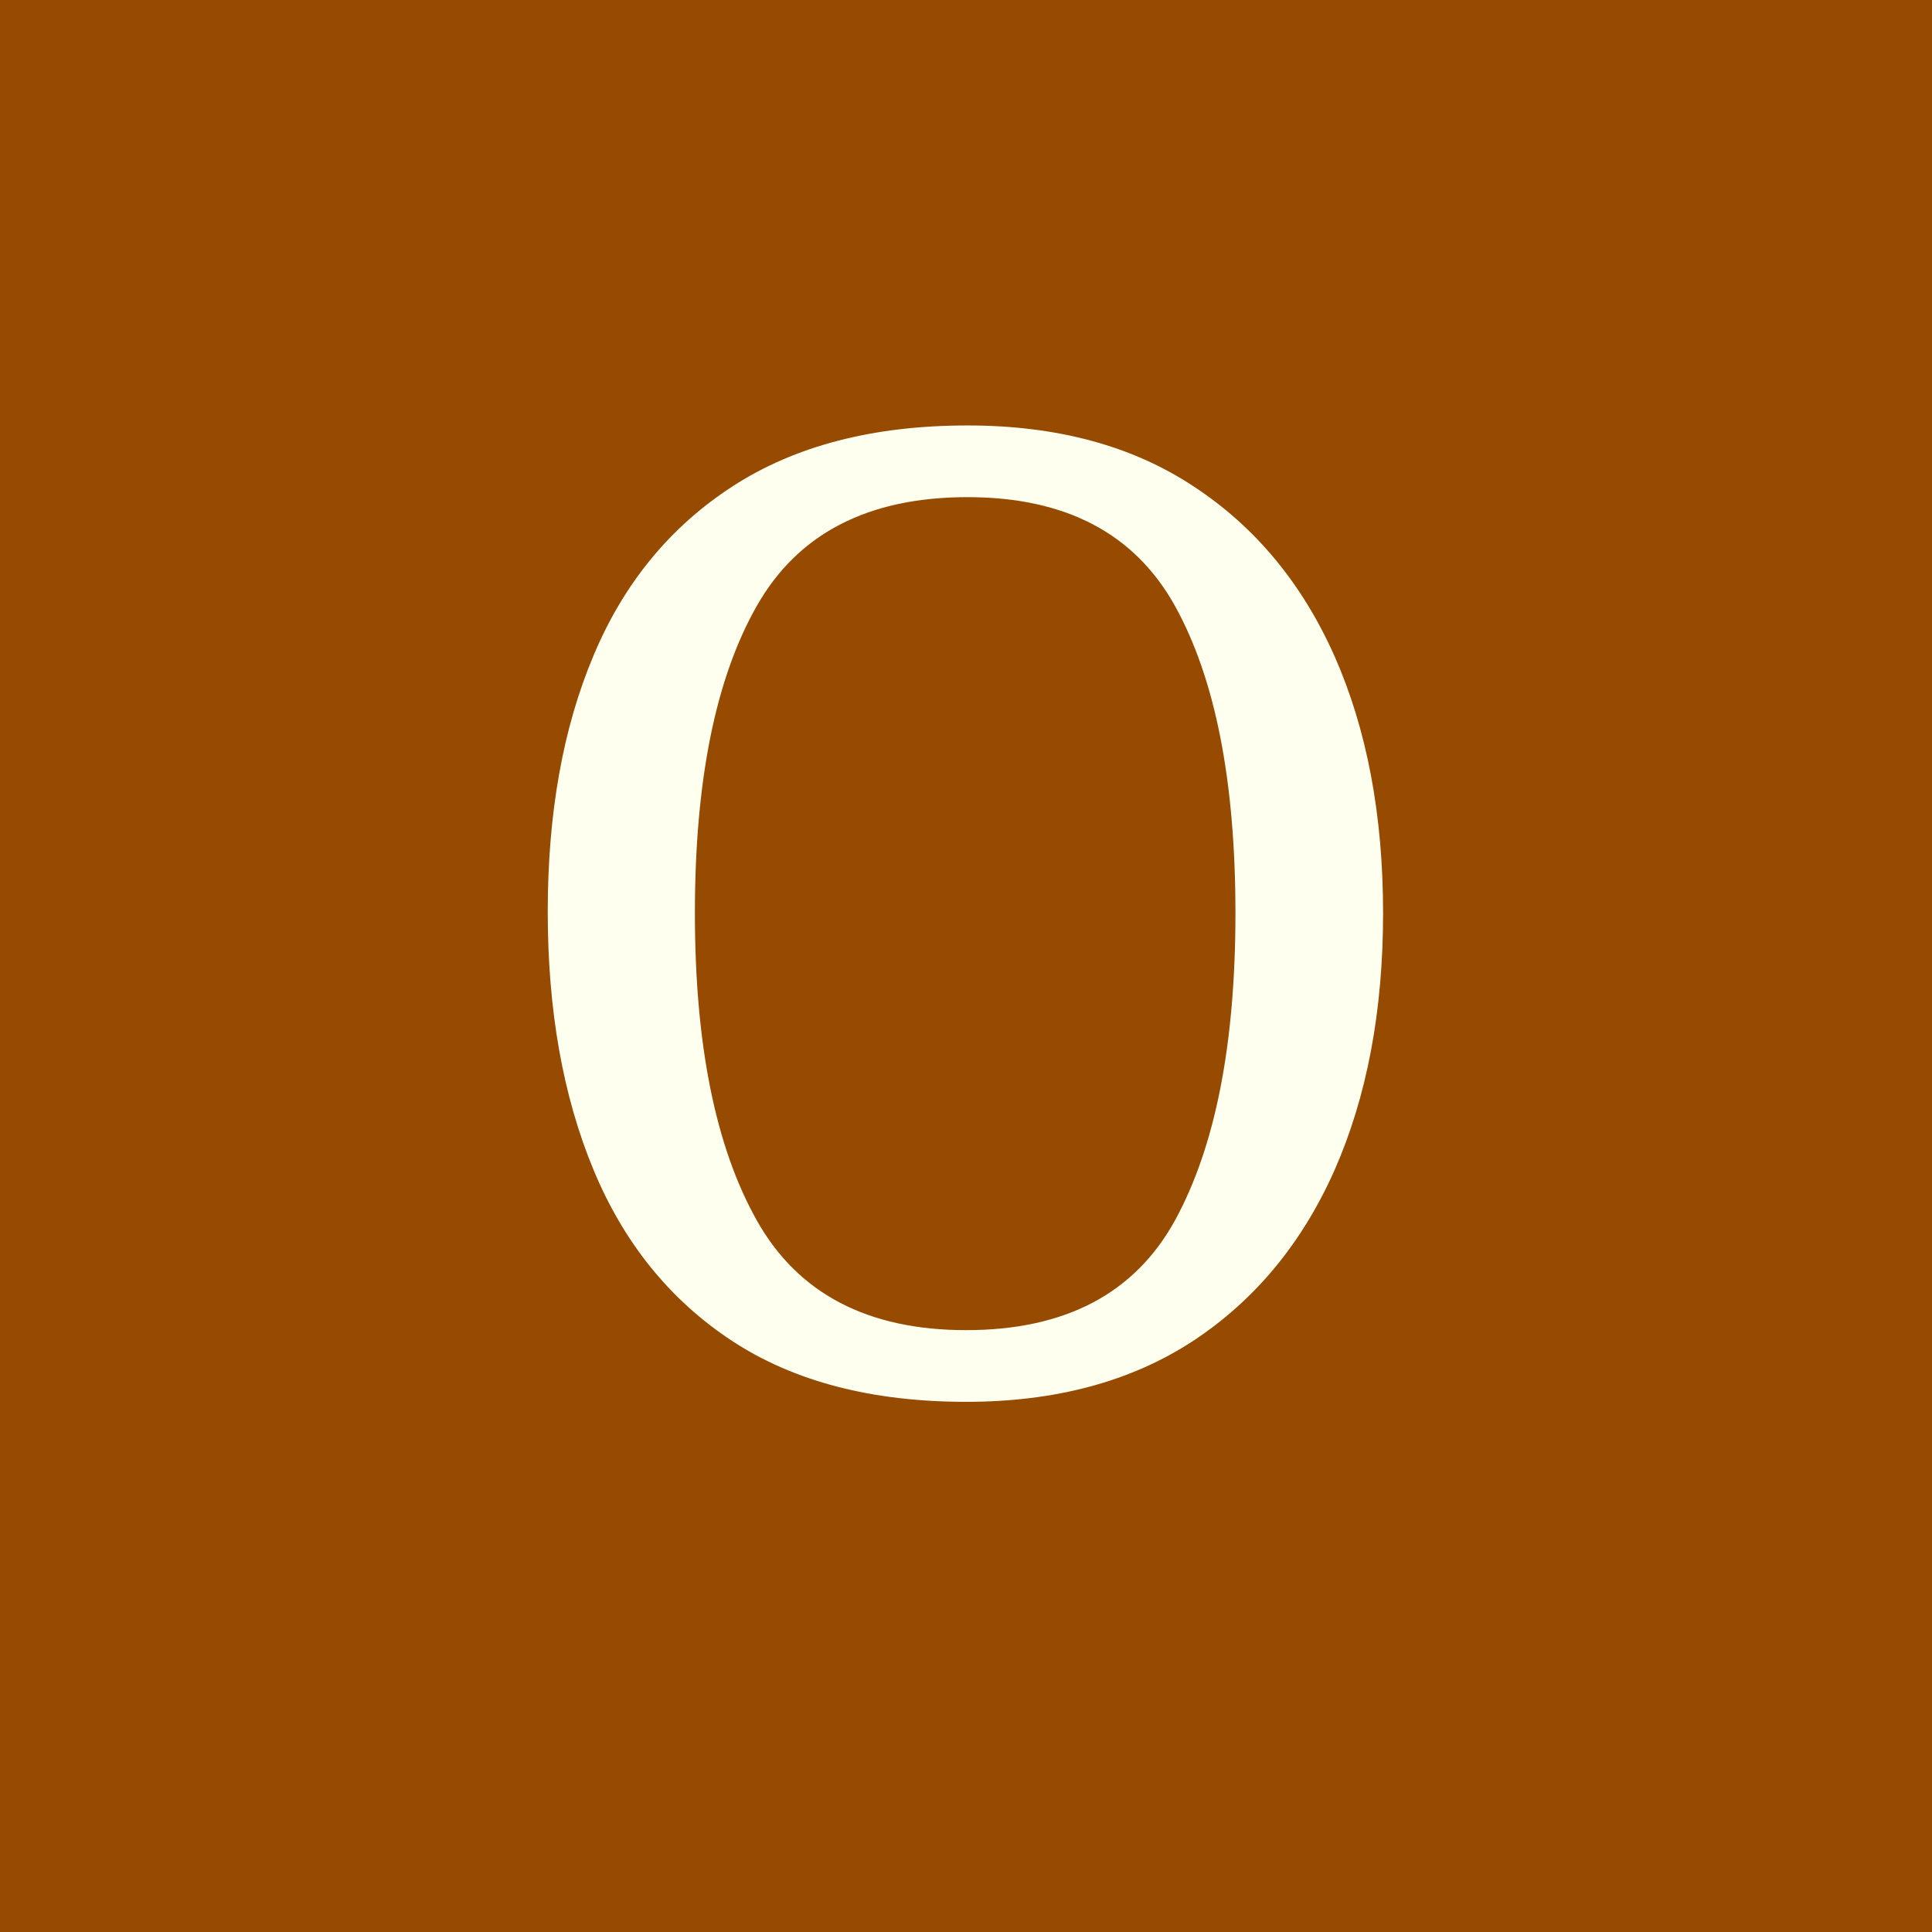
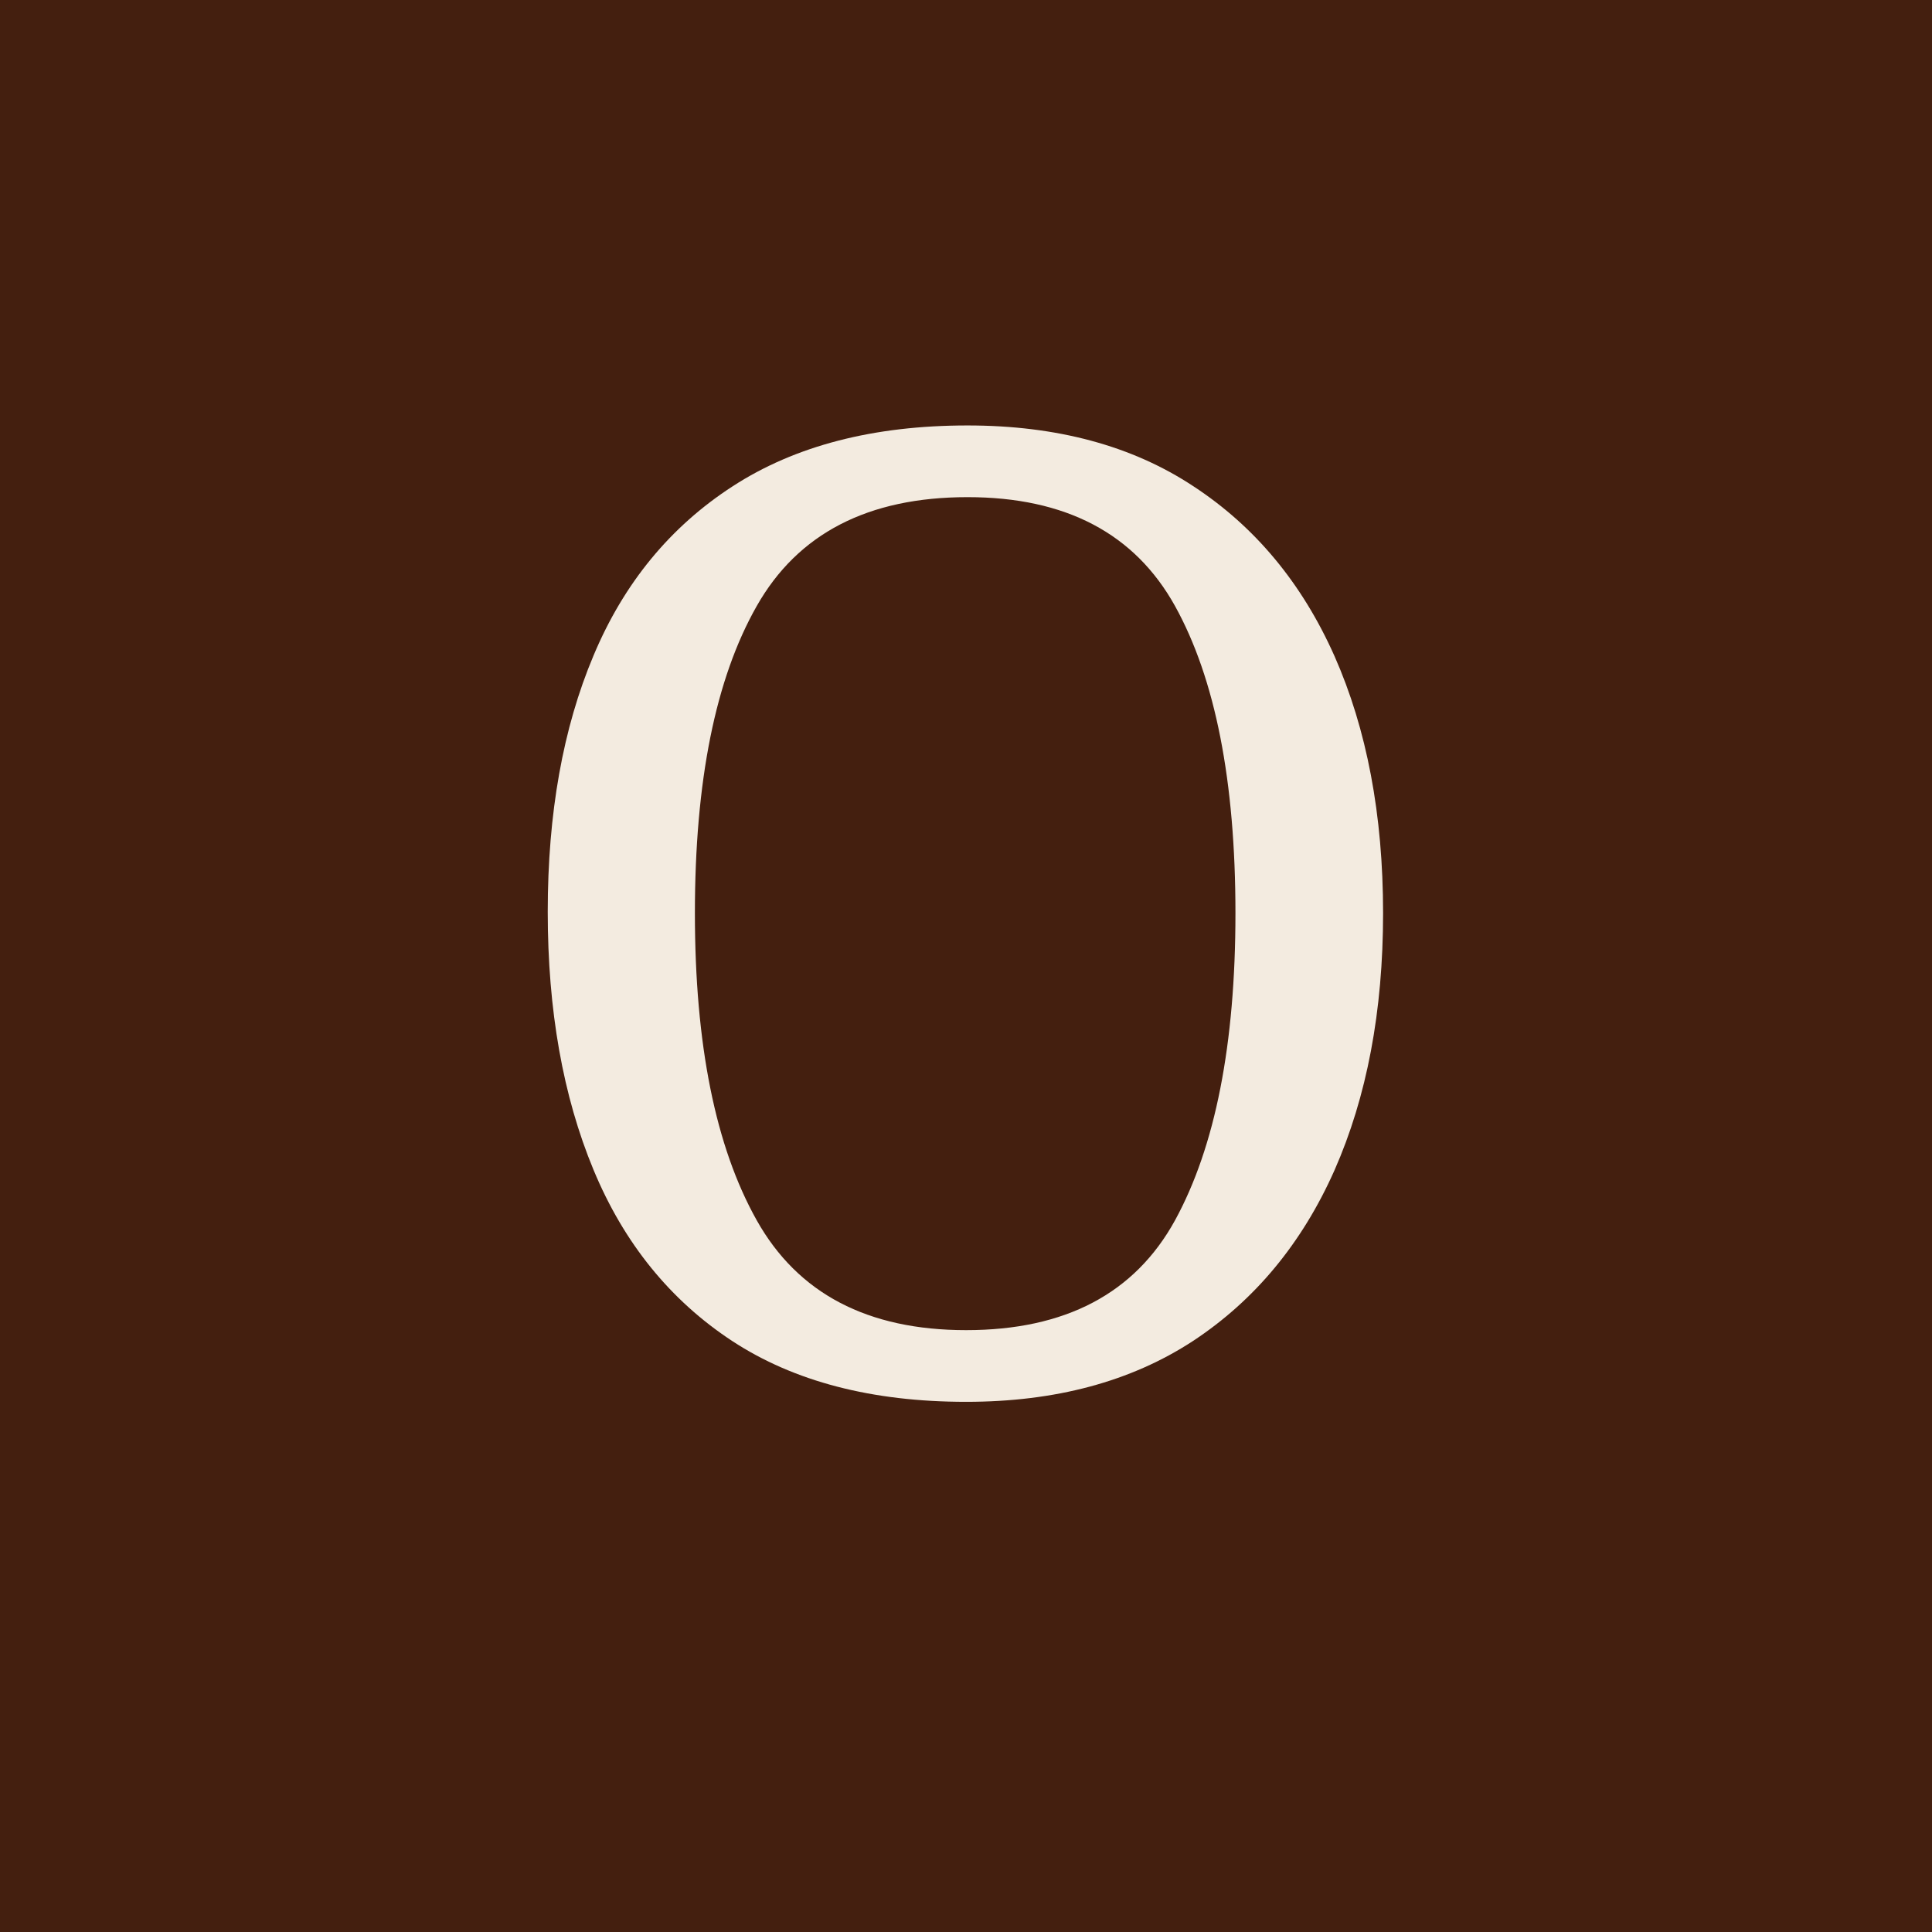
<svg xmlns="http://www.w3.org/2000/svg" viewBox="0 0 64 64">
-   <rect width="64" height="64" fill="#964B00" />
-   <text x="32" y="46" text-anchor="middle" font-family="Georgia,serif" font-size="44" fill="#FFFFF0">O</text>
+   <rect width="64" height="64" fill="#441F0F" />
+   <text x="32" y="46" text-anchor="middle" font-family="Georgia,serif" font-size="44" fill="#F3EBE0">O</text>
</svg>
